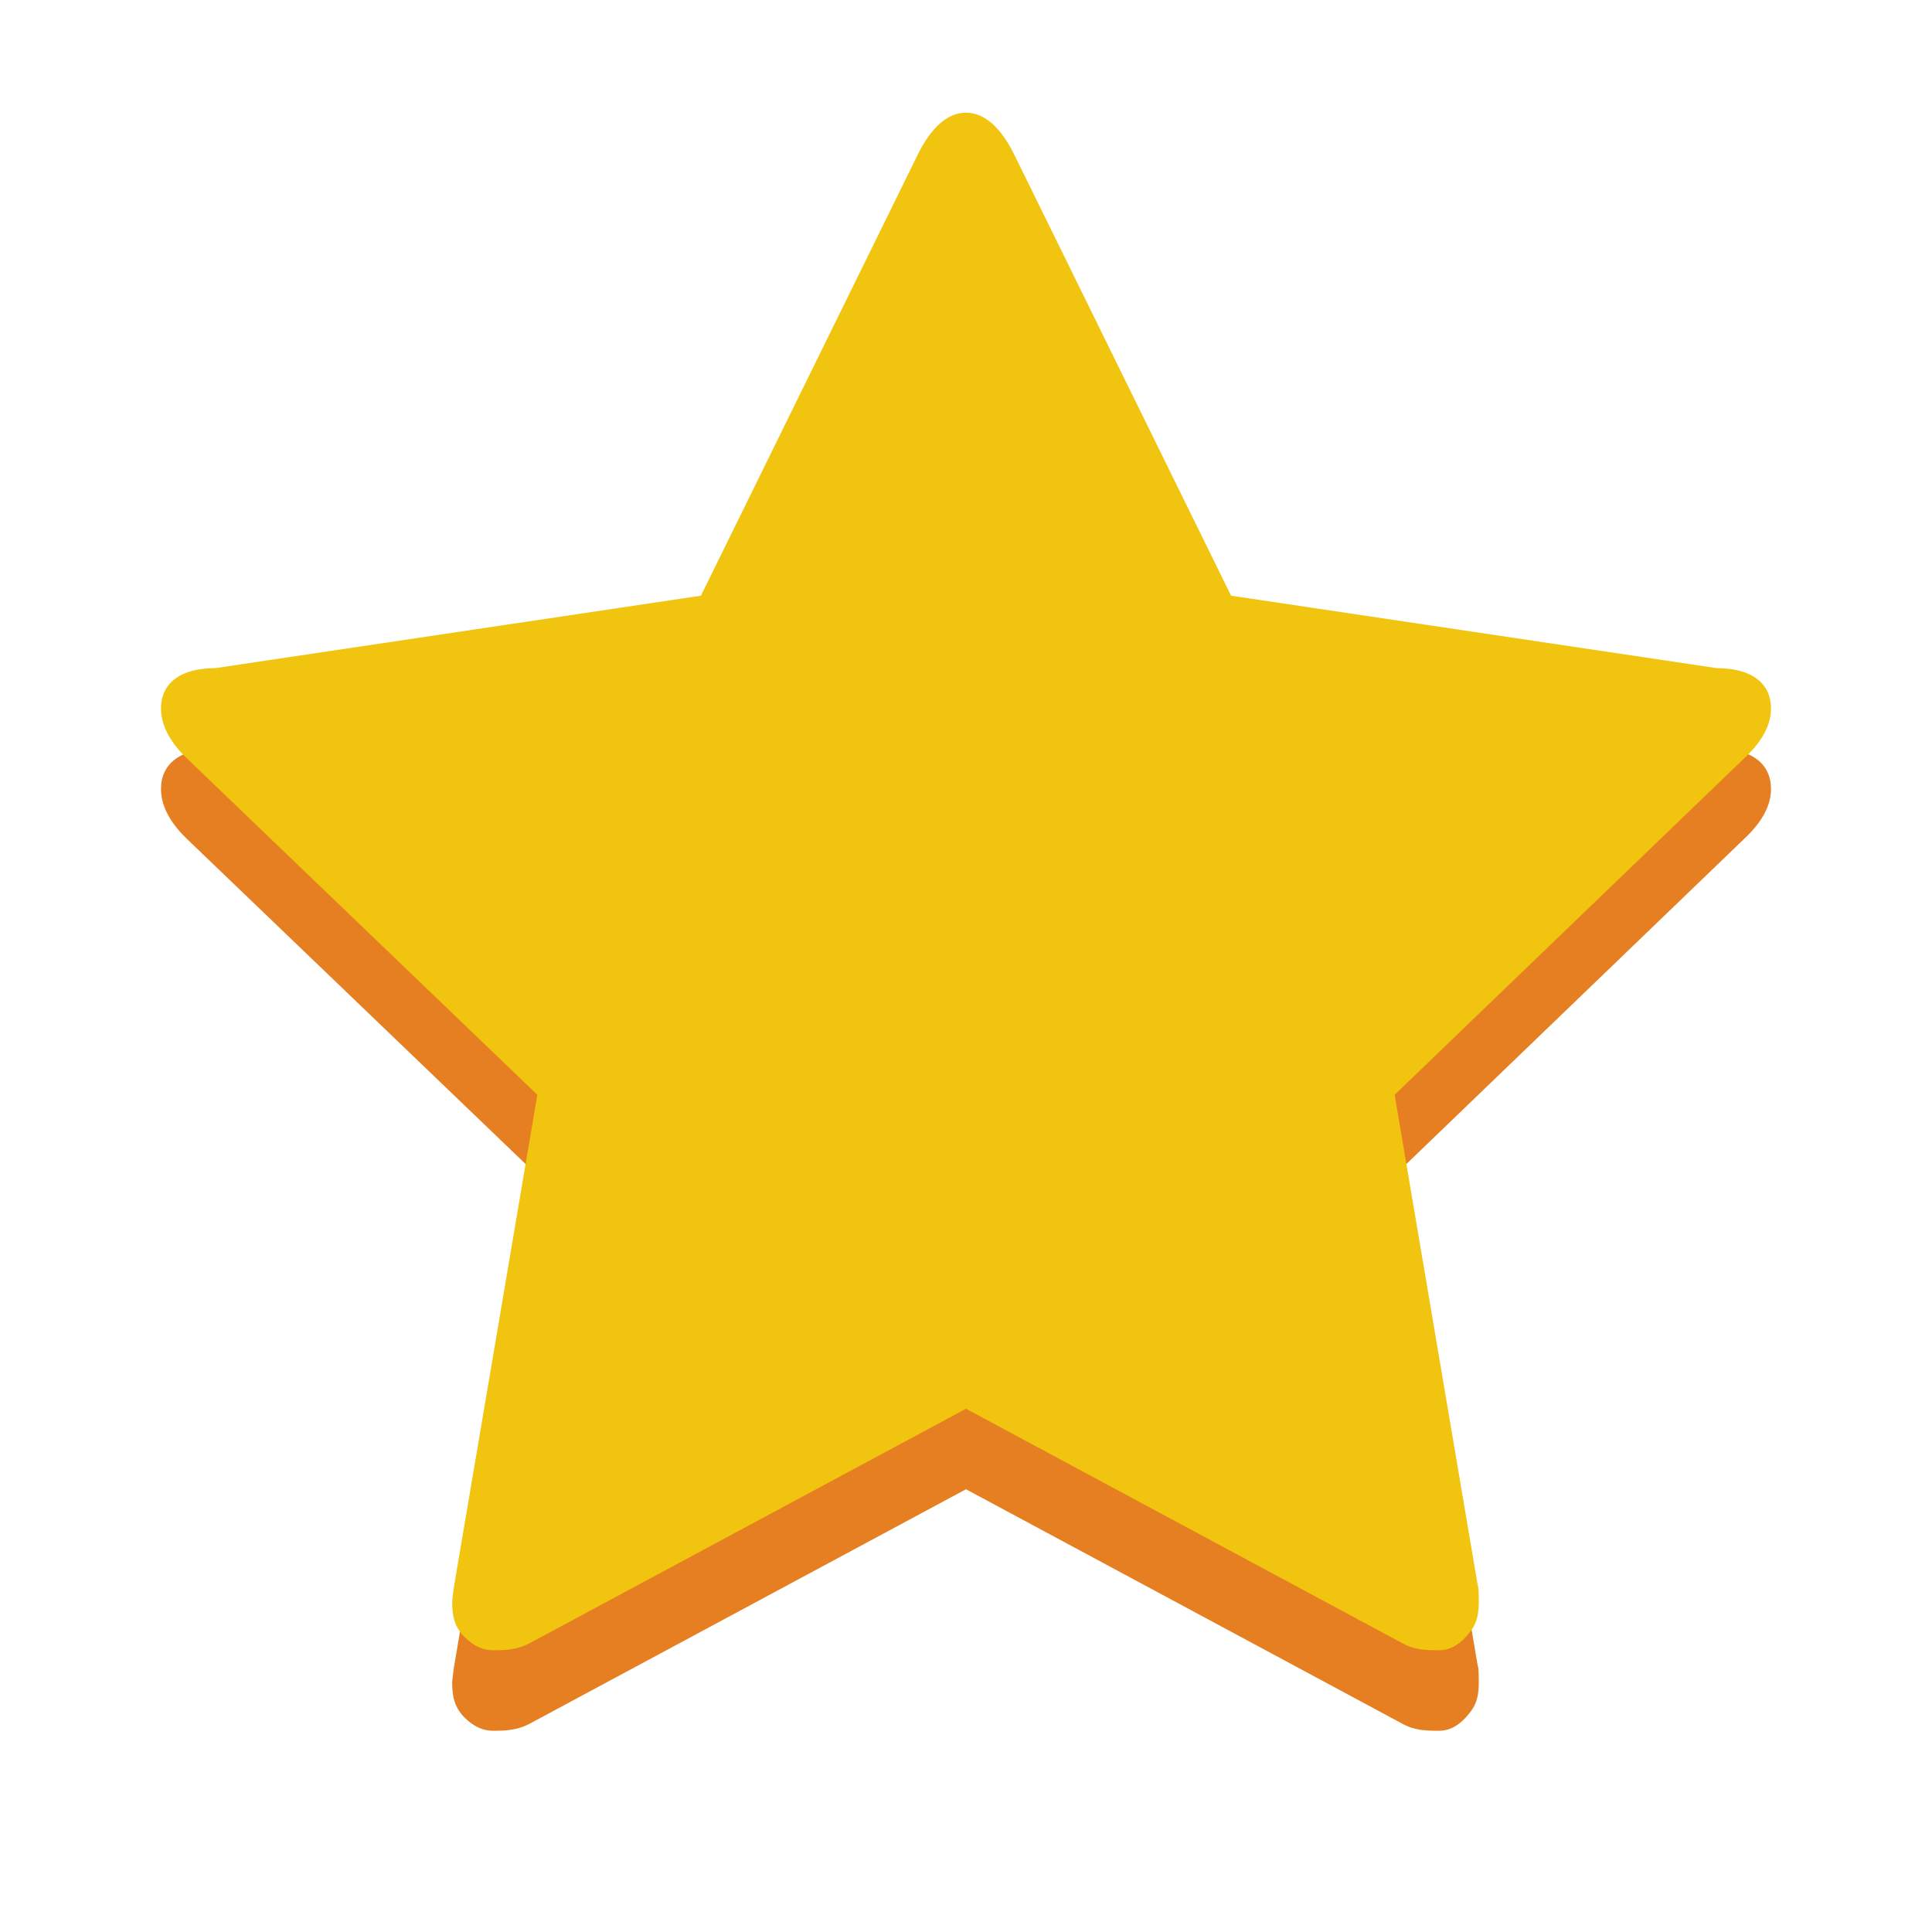
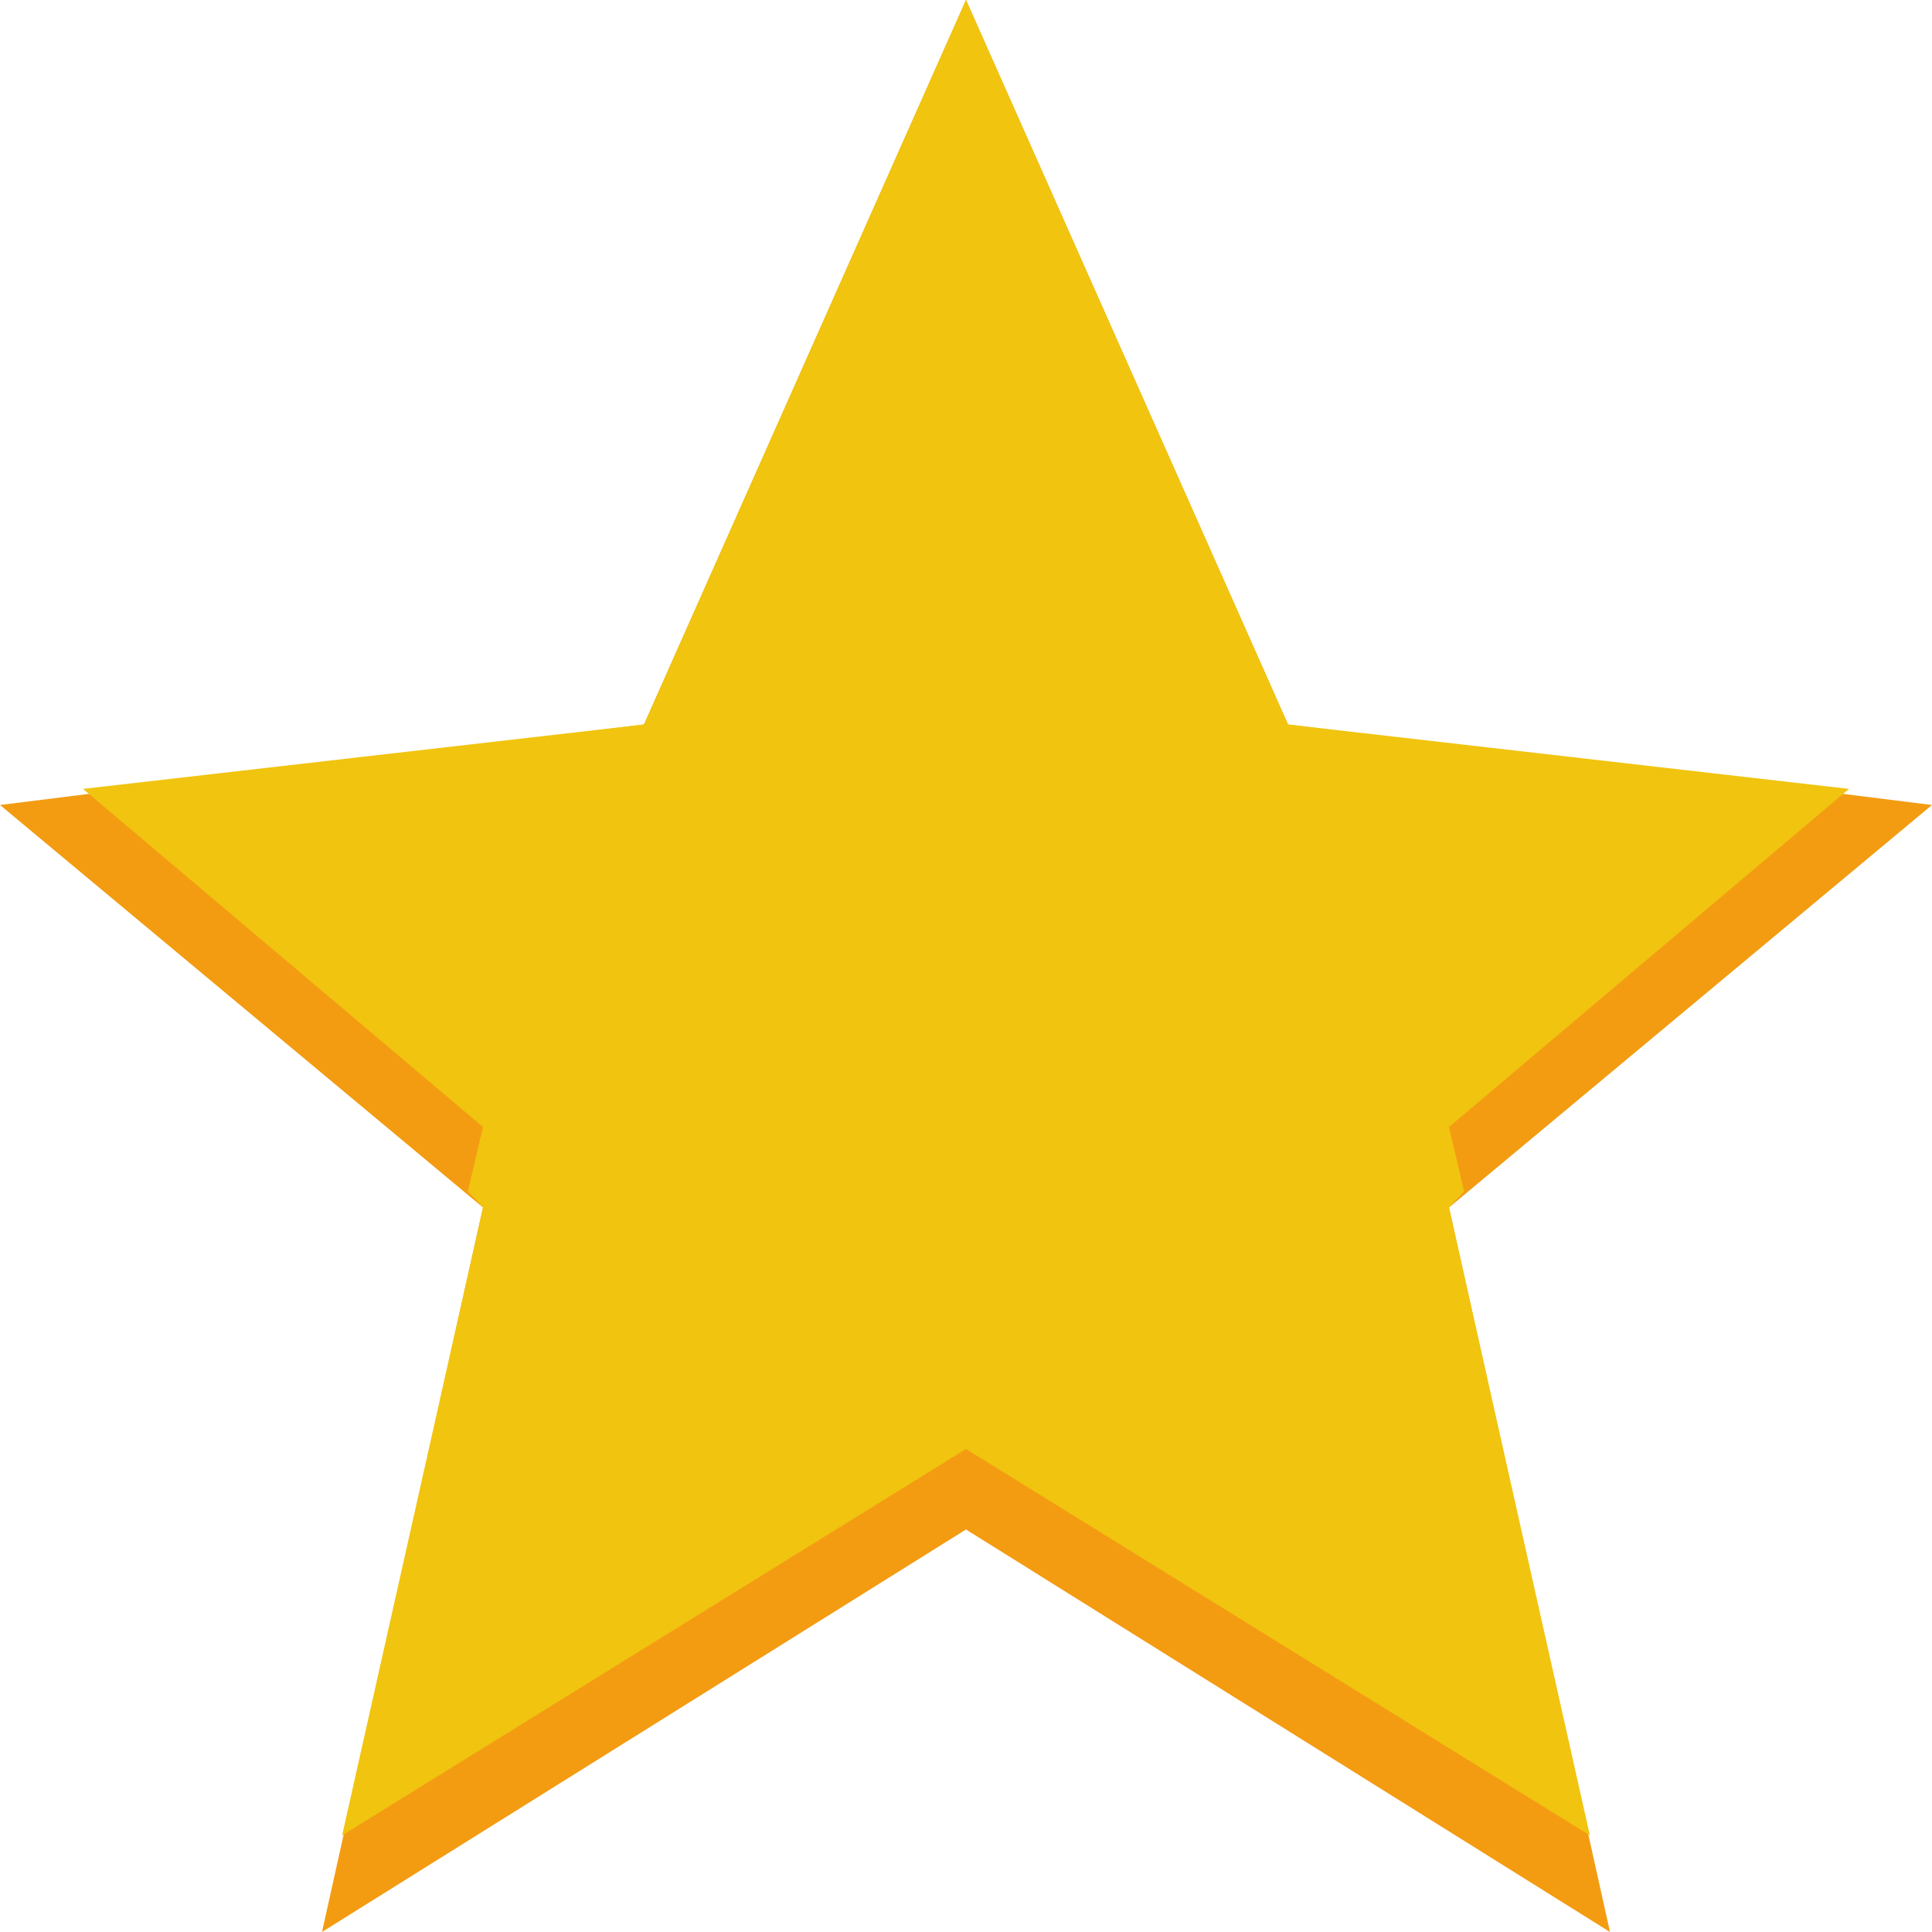
- <svg xmlns="http://www.w3.org/2000/svg" height="24" version="1.1" width="24">
+ <svg xmlns="http://www.w3.org/2000/svg" height="24" width="24" version="1.1">
  <g transform="translate(0 -1028.4)">
-     <path d="m66.36 1121.6-0.636-0.7v-1.2-1.2l0.39-2.2c0.214-1.3 0.39-2.3 0.39-2.4s-0.13-0.1-0.524-0.3l-0.525-0.3-0.544-1.3c-0.3-0.8-0.547-1.4-0.549-1.5s0.091-0.3 0.215-0.4c0.218-0.4 0.22-0.4 0.22-0.8v-0.4h-0.516-0.597c-0.045-0.1-0.181-0.3-0.302-0.5l-0.219-0.5h-0.335l-0.334 0.1-1.149-0.7-1.149-0.6-0.36-0.5c-0.198-0.2-0.394-0.4-0.435-0.4-0.042-0.1-0.259-0.1-0.482-0.1h-0.407l-1.231-1.6-1.23-1.6 0.053-0.9 0.053-0.8-0.381-0.5c-0.209-0.3-0.416-0.6-0.458-0.6-0.054-0.1-0.149-0.1-0.303 0h-0.275c-0.028 0-0.125-0.2-0.216-0.4-0.173-0.3-0.163-0.4 0.056-0.4h0.119c0-0.1-1.009-1.1-1.14-1.2-0.057 0-0.44-0.1-0.852-0.2l-0.748-0.1-1.88 1c-1.034 0.5-1.893 0.9-1.908 0.9-0.015-0.1 0.24-0.3 0.567-0.7 0.328-0.3 0.595-0.6 0.595-0.6s-0.209-0.2-0.464-0.4c-0.256-0.2-0.475-0.4-0.488-0.4-0.013-0.1-0.111-0.7-0.218-1.4-0.178-1.2-0.187-1.3-0.114-1.4 0.044 0 0.411-0.2 0.816-0.4l0.737-0.4 3.78 0.4c2.079 0.2 3.833 0.4 3.896 0.4 0.098 0 0.107 0 0.055-0.1-0.034 0-0.308-0.2-0.609-0.4-0.302-0.2-0.575-0.4-0.609-0.5-0.05 0-0.032-0.2 0.097-0.7 0.087-0.4 0.183-0.7 0.213-0.7s1.811-0.7 3.957-1.6l3.903-1.5 1.122 0.1c1.623 0.1 1.885 0.1 1.868 0.2-0.008 0-0.575 0.7-1.259 1.4-0.684 0.8-1.26 1.5-1.281 1.5s-0.004 0.1 0.04 0.1c0.042 0.1 0.832 0.7 1.756 1.5 0.924 0.7 1.68 1.4 1.68 1.4s-0.249 0.3-0.553 0.7l-0.553 0.5-1.02-0.1c-0.561-0.1-1.039-0.3-1.063-0.3-0.026 0 0.001-0.3 0.067-0.6 0.06-0.3 0.097-0.6 0.081-0.6-0.022-0.1-0.105-0.1-0.344-0.1-0.174 0-0.33 0-0.346 0.1-0.016 0-0.095 0.2-0.174 0.4l-0.145 0.4 0.106 0.4c0.058 0.2 0.092 0.4 0.075 0.4h-0.654c-1.028-0.1-0.91-0.2-1.326 0.4-0.198 0.3-0.37 0.5-0.381 0.6-0.013 0 0.08 0.2 0.255 0.3 0.212 0.2 0.371 0.3 0.698 0.3 0.233 0.1 0.494 0.2 0.579 0.2 0.108 0.1 0.302 0.2 0.634 0.6 0.264 0.3 0.51 0.6 0.548 0.6 0.064 0 0.394-0.9 0.394-1.1 0 0-0.043-0.1-0.097-0.2-0.086-0.1-0.098-0.2-0.098-0.7s0.008-0.6 0.091-0.6c0.24 0 2.477 0.4 2.524 0.5 0.03 0 0.489 0.5 1.02 1.2 0.825 1 0.955 1.1 0.897 1.2-0.038 0-0.671 0.4-1.409 0.8-0.737 0.5-1.351 0.8-1.365 0.8-0.015 0-0.037 0.2-0.05 0.5l-0.025 0.4h-0.246c-0.24 0-0.251 0-0.479 0.2-0.191 0.2-0.228 0.3-0.207 0.4 0.105 0.5 0.149 0.4-0.478 1-0.375 0.3-0.565 0.5-0.565 0.5 0.001 0.1 0.055 0.3 0.122 0.5 0.172 0.6 0.174 0.5-0.157 0.5-0.278 0-0.28 0-0.465-0.3-0.332-0.4-0.225-0.4-1.171-0.4h-0.895c-0.075 0.1-0.654 1.1-0.654 1.2s0.659 0.7 0.783 0.7c0.059 0 0.269-0.1 0.467-0.2l0.359-0.2 0.2 0.1 0.2 0.1-0.039 0.3c-0.021 0.2-0.039 0.4-0.041 0.5l-0.002 0.2h0.251c0.138 0 0.272 0 0.298 0.1 0.026 0 0.073 0.2 0.106 0.4 0.094 0.6 0.023 0.5 0.702 0.5h0.594l0.555-0.2 0.555-0.3 0.396 0.2c0.362 0.1 0.462 0.1 1.138 0.2h0.79c0.026 0.1 0.069 0.3 0.094 0.5 0.029 0.3 0.073 0.5 0.114 0.5h0.611c0.301 0 0.558 0.1 0.572 0.1 0.015 0 0.053 0.2 0.085 0.5 0.033 0.3 0.088 0.5 0.126 0.5 0.047 0.1 0.188 0.1 0.445 0.1h0.376l1.084 0.7c0.596 0.4 1.083 0.8 1.083 0.8s-0.142 0.2-0.317 0.4c-0.174 0.2-0.317 0.4-0.318 0.4s-0.042 0.4-0.089 0.8l-0.087 0.6-0.246 0.3c-0.317 0.3-4.549 4.8-4.663 5-0.079 0.1-0.08 0.1-0.012 0.3 0.041 0.1 0.074 0.3 0.074 0.5v0.3l-0.317 0.4c-0.174 0.1-0.317 0.3-0.317 0.3s0.109 0.2 0.243 0.3c0.134 0.2 0.244 0.4 0.244 0.4 0.001 0.1-0.378 0.6-0.441 0.6-0.023 0-0.328-0.4-0.678-0.8zm44.99-1.2c-0.07-0.1-0.11-0.2-0.16-0.4-0.1-0.5-0.12-0.4 0.66-1.3 0.38-0.4 0.7-0.8 0.7-0.8 0-0.1-0.12-0.3-0.27-0.5-0.14-0.2-0.26-0.4-0.26-0.4 0-0.1 0.29-0.5 0.34-0.5 0.03 0.1 0.16 0.2 0.3 0.4l0.24 0.4 0.07 0.7c0.11 1 0.15 0.9-0.52 1.7l-0.59 0.7h-0.2-0.31zm-4.61-2.2c-0.18 0-0.33 0-0.44-0.1-0.09-0.1-0.57-0.5-1.07-0.8-0.51-0.4-0.94-0.7-0.97-0.7s-0.05 0.1-0.05 0.2c0 0-0.03 0.1-0.06 0.1-0.09 0.1-2.59 0.6-2.64 0.6-0.02 0 0.02-0.3 0.09-0.5 0.07-0.3 0.12-0.5 0.12-0.5 0-0.1-0.11-0.2-0.25-0.2l-0.26-0.2-0.01-0.6-0.02-0.7 0.14-0.1c0.28-0.2 3.39-2.2 3.43-2.2 0.01 0 0.37 0.2 0.78 0.4 0.42 0.3 0.78 0.5 0.81 0.5 0.04 0 0.07-0.1 0.09-0.3 0.02-0.3 0.06-0.4 0.09-0.5h0.26 0.22l0.99 1.5c0.55 0.8 1 1.5 1 1.6 0 0-1.21 2.4-1.33 2.5-0.05 0.1-0.42 0.1-0.92 0zm-22.783-1c-0.394-0.1-0.737-0.1-0.761-0.1-0.024-0.1-0.346-0.9-0.716-1.9l-0.672-1.9 0.202-0.3 0.201-0.2v-0.5-0.6l-0.227-0.2c-0.124-0.2-0.381-0.5-0.571-0.7l-0.344-0.4 0.218-0.2c0.119-0.1 0.206-0.2 0.193-0.2-0.014 0-0.255-0.2-0.537-0.3l-0.512-0.4h-1.18c-1.169-0.1-1.181-0.1-1.317-0.2-0.075-0.1-0.357-0.3-0.625-0.6-0.268-0.2-0.502-0.4-0.519-0.4-0.018-0.1-0.048-0.7-0.068-1.4l-0.035-1.2 1.485-1.3 1.486-1.2 0.821-0.1 0.82-0.1 0.2 0.2c0.183 0.2 0.2 0.2 0.2 0.4v0.3l0.586 0.2c0.322 0.1 0.611 0.2 0.642 0.2s0.185-0.1 0.341-0.3c0.157-0.1 0.314-0.2 0.35-0.2s0.164 0.1 0.286 0.2l0.222 0.1 0.88 0.1h0.881l0.187-0.2 0.186-0.1v-0.4c0-0.3-0.017-0.4-0.061-0.4-0.033 0-0.19 0.1-0.347 0.3-0.158 0.3-0.312 0.4-0.342 0.4s-0.23-0.2-0.445-0.5c-0.403-0.6-0.549-0.7-0.495-0.4 0.016 0.1 0.044 0.3 0.063 0.5 0.027 0.4 0.022 0.4-0.036 0.4-0.038 0-0.237-0.2-0.443-0.3-0.276-0.2-0.381-0.3-0.4-0.4-0.014-0.1-0.051-0.3-0.082-0.5-0.054-0.3-0.071-0.4-0.411-0.8-0.701-0.8-0.735-0.8-0.824-0.8-0.043 0.1-0.079 0.1-0.079 0.2 0 0 0.186 0.3 0.413 0.6 0.364 0.5 0.407 0.6 0.358 0.7-0.099 0.2-0.448 0.6-0.486 0.6-0.04 0-0.099-0.1-0.191-0.6-0.059-0.3-0.147-0.3-0.79-0.8l-0.277-0.2-0.275 0.3c-0.262 0.2-0.281 0.2-0.431 0.1h-0.209c-0.028 0-0.441 0.3-0.916 0.8-0.476 0.4-0.894 0.8-0.93 0.8-0.063 0-0.093-0.1-0.466-1.1-0.251-0.7-0.25-0.7 0.041-0.6h0.62 0.389l0.111-0.2c0.153-0.3 0.141-0.3-0.086-0.6-0.11-0.1-0.19-0.2-0.18-0.3 0.01 0 0.187-0.2 0.392-0.3 0.308-0.3 0.417-0.3 0.617-0.3 0.217-0.1 0.292-0.1 0.684-0.5 0.243-0.2 0.441-0.4 0.441-0.5 0 0-0.044-0.1-0.098-0.3-0.053-0.1-0.097-0.2-0.097-0.2 0-0.1 0.352-0.3 0.435-0.3 0.027 0 0.122 0.1 0.21 0.2l0.16 0.3 0.78-0.1h0.83c0.026-0.1 0.071-0.2 0.099-0.3l0.051-0.2 0.848-0.3c0.466-0.2 0.855-0.4 0.865-0.4s-0.046-0.1-0.124-0.2l-0.142-0.1-0.519 0.1c-0.286 0.1-0.55 0.2-0.587 0.2-0.069-0.1-0.321-0.6-0.321-0.7 0 0 0.165-0.2 0.366-0.3 0.201-0.2 0.366-0.3 0.366-0.4 0 0-0.38-0.4-0.455-0.4-0.066 0.1-1.008 1.3-1.008 1.3s0.079 0.1 0.176 0.2l0.176 0.2-0.042 0.4-0.042 0.4-0.406 0.1c-0.633 0.2-0.646 0.2-0.768-0.1-0.058-0.1-0.126-0.2-0.151-0.3-0.029 0-0.235 0-0.555 0.1h-0.541c-0.041-0.1 0.031-0.9 0.083-1 0.094-0.2 1.704-2.3 1.796-2.4 0.076-0.1 0.353-0.2 1.054-0.3 0.523-0.2 1.003-0.3 1.066-0.3s0.772 0.2 1.575 0.4c0.804 0.2 1.471 0.3 1.483 0.3 0.101 0-0.421 0.8-0.528 0.8-0.084 0.1-0.062 0.1-0.584 0h-0.475c0 0.1 0.151 0.3 0.337 0.4l0.337 0.4 0.187-0.1c0.103-0.1 0.632-0.4 1.175-0.8l0.987-0.6 0.741-0.1h0.758c0.01-0.1-0.191-0.3-0.446-0.6-0.256-0.3-0.465-0.6-0.465-0.6 0.001 0 0.269-0.3 0.597-0.6l0.597-0.7 0.848-0.3c0.814-0.4 0.851-0.4 0.916-0.3 0.086 0.1 0.187 0.5 0.148 0.5-0.016 0-0.338 0.1-0.716 0.3-0.378 0.1-0.739 0.2-0.802 0.3-0.121 0-0.907 0.9-0.907 0.9 0 0.1 0.161 0.2 0.969 0.7 0.385 0.2 0.714 0.4 0.731 0.4s-0.019-0.1-0.079-0.2c-0.059-0.1-0.108-0.2-0.108-0.2 0-0.1 1.014-1 1.105-1 0.031 0 0.503 0.1 1.048 0.2 0.607 0.1 1.011 0.2 1.039 0.2 0.025 0 0.113-0.2 0.195-0.3l0.149-0.3 1.847-0.7 1.846-0.7 0.813 0.2c0.45 0.1 1 0.2 1.24 0.2 0.23 0.1 0.42 0.1 0.42 0.2 0 0-0.37 0.2-0.83 0.5-0.48 0.3-0.81 0.5-0.79 0.5s1.23 0.2 2.68 0.3c1.44 0.2 2.71 0.3 2.82 0.3 0.18 0 0.2 0 0.66-0.4 0.26-0.3 0.49-0.5 0.52-0.5s0.14 0.2 0.26 0.4c0.11 0.2 0.23 0.4 0.26 0.4s0.67 0.1 1.42 0.2l1.36 0.1 0.38 0.2c0.45 0.2 0.46 0.2 1.58 0.1 0.46-0.1 0.9-0.1 0.99-0.1h0.16v1.5c0 0.8-0.02 1.5-0.04 1.6-0.02 0-0.51 0-1.08 0.1-0.58 0-1.08 0.1-1.11 0.1-0.04 0.1-0.05 0.2-0.03 0.5l0.02 0.4-0.64 0.8c-0.35 0.5-0.66 0.9-0.68 0.9-0.03 0-0.06-0.1-0.07-0.1-0.04-0.2-0.23-1.4-0.23-1.5 0 0 0.15-0.2 0.32-0.4 0.18-0.3 0.32-0.5 0.32-0.5 0-0.1 0.01-0.1-1.36 0.1l-1.18 0.1-0.75 0.4c-0.41 0.2-0.77 0.4-0.8 0.4-0.07 0.1-0.16 0.6-0.12 0.6 0.02 0 0.24 0 0.48-0.1 0.25 0 0.47-0.1 0.5-0.1 0.03 0.1 0.07 0.4 0.08 0.8l0.04 0.7-0.12 0.1h-0.27c-0.31 0-0.38 0.1-0.47 0.4-0.05 0.2-0.12 0.4-0.16 0.4s-0.38 0.3-0.75 0.5c-0.38 0.3-0.68 0.5-0.68 0.5 0 0.1 0.04 0.2 0.1 0.3 0.07 0.2 0.08 0.3 0.04 0.4-0.09 0.1-0.82 0.5-0.88 0.5-0.03 0-0.12-0.2-0.19-0.5-0.08-0.2-0.16-0.4-0.18-0.5-0.06 0-0.58 0.2-0.62 0.3-0.01 0.1 0.01 0.6 0.05 1.2 0.07 0.9 0.07 1.1 0.01 1.1-0.03 0.1-0.65 0.4-1.37 0.8-0.72 0.5-1.3 0.8-1.3 0.9 0 0 0.14 0.2 0.32 0.5s0.31 0.5 0.29 0.5c-0.04 0.1-1.076 0.7-1.145 0.7-0.029 0-0.152-0.2-0.274-0.4-0.168-0.4-0.243-0.5-0.319-0.5-0.155 0-0.162 0.1-0.04 0.6l0.113 0.5 0.44 0.3c0.243 0.2 0.459 0.3 0.482 0.3 0.057 0.1-0.038 0.3-0.18 0.3-0.104 0.1-0.143 0.1-0.351 0.1-0.324-0.1-0.332-0.1-0.298 0.1s0.138 0.3 0.337 0.3c0.244 0 0.314 0 0.477 0.5 0.087 0.2 0.188 0.5 0.218 0.5 0.04 0 0.37 0.2 0.74 0.3 0.45 0.2 0.68 0.3 0.7 0.4 0.05 0.1 0.06 0.4 0.01 0.4-0.02 0-0.39-0.1-0.82-0.2s-0.79-0.1-0.806-0.1c-0.053 0-2.337-2.6-2.337-2.6 0-0.1 0.115-0.1 0.415 0 0.322 0 0.415 0 0.415-0.1 0 0-0.302-0.7-0.67-1.5l-0.669-1.4-0.018-0.4c-0.016-0.4-0.032-0.5-0.112-0.5-0.203-0.1-0.277 0-0.366 0.4l-0.086 0.4-0.61 0.4c-0.336 0.3-0.644 0.5-0.686 0.6-0.057 0-0.082 0.2-0.101 0.5l-0.024 0.5-0.439 0.2c-0.241 0-0.481 0.1-0.533 0.1-0.071 0-0.143-0.2-0.306-0.6-0.476-1.3-0.437-1.2-0.664-1.3l-0.204-0.1v-0.5c0-0.4-0.02-0.6-0.049-0.6-0.206-0.1-3.76-0.7-3.787-0.7-0.031 0.1 0.417 0.9 0.528 1 0.024 0 0.185 0 0.371-0.1l0.328-0.1 0.341 0.4c0.188 0.1 0.341 0.3 0.341 0.4 0 0-0.62 0.8-0.749 0.9-0.058 0-0.444 0.2-0.858 0.3-0.499 0.2-0.777 0.3-0.822 0.2-0.037 0-0.445-0.7-0.907-1.6-0.461-0.9-0.868-1.7-0.904-1.7-0.071-0.1-0.327-0.1-0.441 0-0.048 0-0.078 0.1-0.091 0.3l-0.019 0.4 0.591 1.2c0.581 1.1 0.596 1.1 0.888 1.4 0.469 0.3 0.688 0.5 0.771 0.4h0.658 0.551c-0.016 0.1-0.568 0.9-1.227 1.8-0.658 1-1.197 1.8-1.197 1.8 0 0.1 0.055 0.2 0.123 0.3 0.102 0.1 0.13 0.2 0.169 0.6 0.079 0.8 0.118 0.7-0.603 1.2-0.071 0.1-0.1 0.2-0.133 0.6-0.023 0.2-0.06 0.4-0.083 0.5-0.295 0.4-1.891 2.3-1.952 2.3h-0.8zm5.998-14.2c0.127 0 0.208-0.1 0.208-0.1 0-0.1-0.085-0.3-0.189-0.5-0.285-0.5-0.284-0.5-0.058-0.8 0.224-0.3 0.228-0.3 0.117-0.5-0.114-0.1-0.17-0.1-0.389 0.1l-0.193 0.2 0.044 0.8c0.043 0.8 0.078 0.9 0.196 0.9 0.031 0 0.15-0.1 0.264-0.1zm-4.519-1.1c0.344-0.3 0.324-0.3 1.41-0.2 0.389 0.1 0.725 0.1 0.747 0.1s-0.077-0.2-0.22-0.5c-0.269-0.4-0.379-0.5-0.681-0.5-0.129 0-0.139 0-0.139 0.2s-0.05 0.2-0.309 0.2c-0.125 0-0.197 0-0.378-0.2l-0.224-0.3-0.349 0.5c-0.193 0.2-0.35 0.4-0.35 0.5 0.001 0.1 0.102 0.4 0.149 0.4 0.025 0 0.18-0.1 0.344-0.2zm6.226-0.1c0.026 0 0.035-0.2 0.018-0.3l-0.03-0.2h-0.194c-0.223 0-0.249 0-0.197 0.4 0.03 0.2 0.04 0.2 0.193 0.2 0.089 0 0.184-0.1 0.21-0.1zm-36.658 13.7c-0.168-0.1-0.305-0.2-0.305-0.3 0 0 0.194-0.2 0.338-0.3l0.138-0.1 0.3 0.1c0.165 0.2 0.314 0.3 0.33 0.3 0.034 0.1-0.304 0.5-0.421 0.5-0.041 0-0.212-0.1-0.38-0.2zm33.196-0.5c-0.261-0.2-0.484-0.4-0.496-0.4-0.022-0.1 0.218-1 0.286-1.1 0.055-0.1 1.005-0.8 1.063-0.8 0.108 0 0.378 0.2 0.378 0.3s-0.635 2.2-0.699 2.2c-0.044 0.1-0.17 0-0.532-0.2zm-34.574-0.4c-0.174-0.1-0.314-0.3-0.311-0.3 0.008-0.1 0.455-0.7 0.51-0.7 0.063 0 0.731 0.9 0.704 0.9-0.04 0.1-0.451 0.3-0.521 0.3-0.036 0-0.208-0.1-0.382-0.2zm52.644-2.7c-0.84-0.2-1.55-0.4-1.57-0.4-0.05-0.1-0.14-1.1-0.1-1.1 0.04-0.1 3.1 0.7 3.18 0.7 0.05 0.1 0.29 0.9 0.29 1 0 0.2-0.09 0.1-1.8-0.2zm-3.61-0.7c-0.06 0-0.11-0.1-0.11-0.1s0.5-1.1 0.54-1.1c0.05-0.1 0.56 0 0.61 0.1 0.02 0-0.11 0.3-0.28 0.6-0.3 0.5-0.3 0.5-0.47 0.5h-0.29zm-1.53-0.2c-0.26-0.1-0.48-0.1-0.49-0.2-0.01 0 0-0.2 0.02-0.5l0.04-0.5 0.5-0.5c0.27-0.2 0.53-0.4 0.56-0.4 0.07 0 0.74 0.9 0.74 1 0 0-0.14 0.3-0.31 0.6-0.36 0.7-0.33 0.7-1.06 0.5zm-34.155-4-0.969-0.3 0.028-0.2c0.015-0.1 0.048-0.2 0.072-0.2 0.027 0 0.416 0.1 0.99 0.4 0.52 0.2 1.019 0.4 1.11 0.4 0.142 0.1 0.156 0.1 0.097 0.2-0.154 0.1-0.343 0.1-1.328-0.3zm-16.687-0.3c-0.285-0.2-0.543-0.3-0.573-0.3s-0.193 0-0.361 0.1c-0.167 0.1-0.341 0.2-0.384 0.2-0.109 0-1.734-1-1.766-1-0.029-0.1 0.066-0.4 0.126-0.5 0.021 0 0.474 0.2 1.007 0.4 0.532 0.2 0.997 0.4 1.032 0.4s0.217-0.1 0.403-0.2c0.187-0.1 0.369-0.2 0.404-0.2 0.095 0 0.962 0.9 0.962 0.9 0 0.1-0.233 0.5-0.29 0.5-0.023 0-0.275-0.1-0.56-0.3zm14.462-0.3c-0.307-0.1-0.576-0.2-0.598-0.2-0.046 0 0.046-0.5 0.107-0.5 0.046-0.1 1.175 0.3 1.238 0.3 0.05 0.1-0.046 0.4-0.13 0.4-0.036 0.1-0.264 0.1-0.617 0zm41.63-1.3c-0.12-0.4-0.21-0.8-0.19-0.8h0.16c0.09 0 0.22 0.2 0.48 0.6 0.19 0.2 0.35 0.5 0.35 0.5 0.01 0-0.46 0.4-0.52 0.4-0.03 0-0.15-0.3-0.28-0.7zm-40.766 0.4c-0.223-0.2-0.232-0.2-0.232-0.4 0-0.1 0.019-0.2 0.043-0.2 0.04 0 0.413 0.4 0.474 0.6 0.04 0.1-0.01 0.1-0.285 0zm-19.976-0.4c-0.062-0.1-0.402-0.8-0.402-0.9s0.13 0 0.706 0.2c0.311 0.1 0.558 0.2 0.549 0.2-0.016 0.1-0.707 0.5-0.774 0.5h-0.079zm58.792-1c-0.12-0.2-0.22-0.3-0.21-0.3 0.01-0.1 0.37-0.3 0.79-0.5 0.43-0.3 0.8-0.5 0.83-0.5 0.04 0 0.18-0.4 0.32-0.8s0.28-0.8 0.31-0.8c0.05 0 0.16 0 0.5 0.2 0.24 0.2 0.44 0.3 0.45 0.3 0.02 0.1-0.85 1.5-1.01 1.7-0.06 0.1-1.65 0.9-1.73 0.9-0.01 0-0.12-0.1-0.25-0.2zm-22.397-1.2c-0.057 0-0.118-0.1-0.135-0.1-0.033 0 0.165-0.4 0.229-0.4 0.044 0 0.106 0.2 0.155 0.4 0.029 0.1 0.021 0.1-0.055 0.1h-0.194zm25.757-1.9c-0.11-0.1-0.12-0.2-0.06-0.2 0.08-0.1 1.04-0.5 1.12-0.5s0.43 0.3 0.43 0.3c0 0.1-1.17 0.6-1.3 0.6-0.03 0-0.12-0.1-0.19-0.2zm-30.06-1.4c-0.138-0.1-0.25-0.3-0.25-0.3 0-0.1 0.388-0.7 0.453-0.7 0.032 0 0.173 0.1 0.312 0.3 0.183 0.2 0.241 0.3 0.211 0.4-0.067 0.1-0.395 0.5-0.437 0.5-0.021 0-0.151-0.1-0.289-0.2zm1.086 0c-0.014 0 0.03-0.2 0.099-0.3 0.159-0.3 0.158-0.4-0.025-0.5-0.083-0.1-0.24-0.3-0.349-0.4l-0.198-0.2 0.26-0.3c0.18-0.2 0.278-0.3 0.317-0.2 0.031 0 0.116 0.2 0.19 0.4 0.121 0.3 0.172 0.3 0.501 0.6l0.366 0.3-0.034 0.3c-0.019 0.2-0.06 0.3-0.09 0.3-0.031 0.1-0.271 0.1-0.533 0.1-0.365 0-0.484 0-0.504-0.1zm-34.816-2.5c-0.052 0-0.039-3 0.013-3 0.026 0 0.778 0.3 1.671 0.6l1.625 0.7 0.18 0.2c0.099 0.2 0.182 0.3 0.183 0.4h-1.229c-1.176 0-1.242 0-1.463 0.1-0.128 0-0.232 0.1-0.232 0.1s0.113 0.2 0.251 0.3c0.139 0.1 0.239 0.3 0.225 0.3s-0.267 0.1-0.58 0.2c-0.611 0.2-0.598 0.2-0.644 0.1zm26.812 0c-0.143 0-0.204-0.1-0.737-0.9-0.32-0.5-0.596-1-0.612-1-0.017 0-0.139-0.6-0.272-1.3-0.132-0.6-0.252-1.2-0.266-1.2-0.054-0.1-0.95-0.8-1.016-0.8-0.038 0-0.264 0.1-0.502 0.2-0.239 0.1-0.46 0.1-0.493 0.1-0.075 0-0.556-0.6-0.556-0.7s1.683-2.2 1.774-2.2c0.075-0.1 7.17-0.9 7.32-0.9 0.137 0 1.808 1.3 1.808 1.4s-0.186 0.3-0.414 0.5-0.43 0.3-0.447 0.4c-0.018 0-0.069 0.5-0.113 1s-0.101 1-0.126 1c-0.025 0.1-0.366 0.6-0.757 1.2-0.655 1.1-0.725 1.1-0.89 1.2-0.099 0-0.63 0.2-1.18 0.4l-1 0.3-0.288 0.7-0.288 0.6h-0.395-0.55zm4.94-0.8c-0.235-0.4-0.398-0.7-0.375-0.7 0.065 0 1.53-0.4 1.588-0.4 0.138 0.1 0.661 0.6 0.661 0.7 0 0-1.234 0.9-1.385 1-0.051 0-0.195-0.2-0.489-0.6z" />
-     <g fill="#e67e22">
-       <path d="m22 1038.2c0 0.2-0.104 0.4-0.312 0.6l-4.363 4.2 1.033 6.1c0.008 0 0.012 0.1 0.012 0.2 0 0.2-0.044 0.3-0.132 0.4-0.08 0.1-0.2 0.2-0.361 0.2-0.152 0-0.312 0-0.48-0.1l-5.397-2.9-5.397 2.9c-0.176 0.1-0.337 0.1-0.481 0.1-0.168 0-0.296-0.1-0.385-0.2-0.08-0.1-0.12-0.2-0.12-0.4 0 0 0.008-0.1 0.024-0.2l1.034-6.1-4.375-4.2c-0.2-0.2-0.3-0.4-0.3-0.6 0-0.3 0.224-0.5 0.673-0.5l6.034-0.9 2.704-5.5c0.152-0.3 0.349-0.5 0.589-0.5s0.437 0.2 0.589 0.5l2.704 5.5 6.034 0.9c0.449 0 0.673 0.2 0.673 0.5" fill="#e67e22" />
-     </g>
-     <g fill="#f1c40f">
-       <path d="m22 1037.2c0 0.2-0.104 0.4-0.312 0.6l-4.363 4.2 1.033 6.1c0.008 0 0.012 0.1 0.012 0.2 0 0.2-0.044 0.3-0.132 0.4-0.08 0.1-0.2 0.2-0.361 0.2-0.152 0-0.312 0-0.48-0.1l-5.397-2.9-5.397 2.9c-0.176 0.1-0.337 0.1-0.481 0.1-0.168 0-0.296-0.1-0.385-0.2-0.08-0.1-0.12-0.2-0.12-0.4 0 0 0.008-0.1 0.024-0.2l1.034-6.1-4.375-4.2c-0.2-0.2-0.3-0.4-0.3-0.6 0-0.3 0.224-0.5 0.673-0.5l6.034-0.9 2.704-5.5c0.152-0.3 0.349-0.5 0.589-0.5s0.437 0.2 0.589 0.5l2.704 5.5 6.034 0.9c0.449 0 0.673 0.2 0.673 0.5" fill="#f1c40f" />
-     </g>
+     <path d="m12 1028.4 4 9 8 1-6 5 2 9-8-5-8 5 2-9-6-5 8-1z" fill="#f39c12" />
+     <path d="m12 1028.4-4 9-6.969 0.8 4.969 4.2-0.188 0.8 0.188 0.2-1.75 7.8 7.75-4.8 7.75 4.8-1.75-7.8 0.188-0.2-0.188-0.8 4.969-4.2-6.969-0.8-4-9z" fill="#f1c40f" />
  </g>
</svg>
